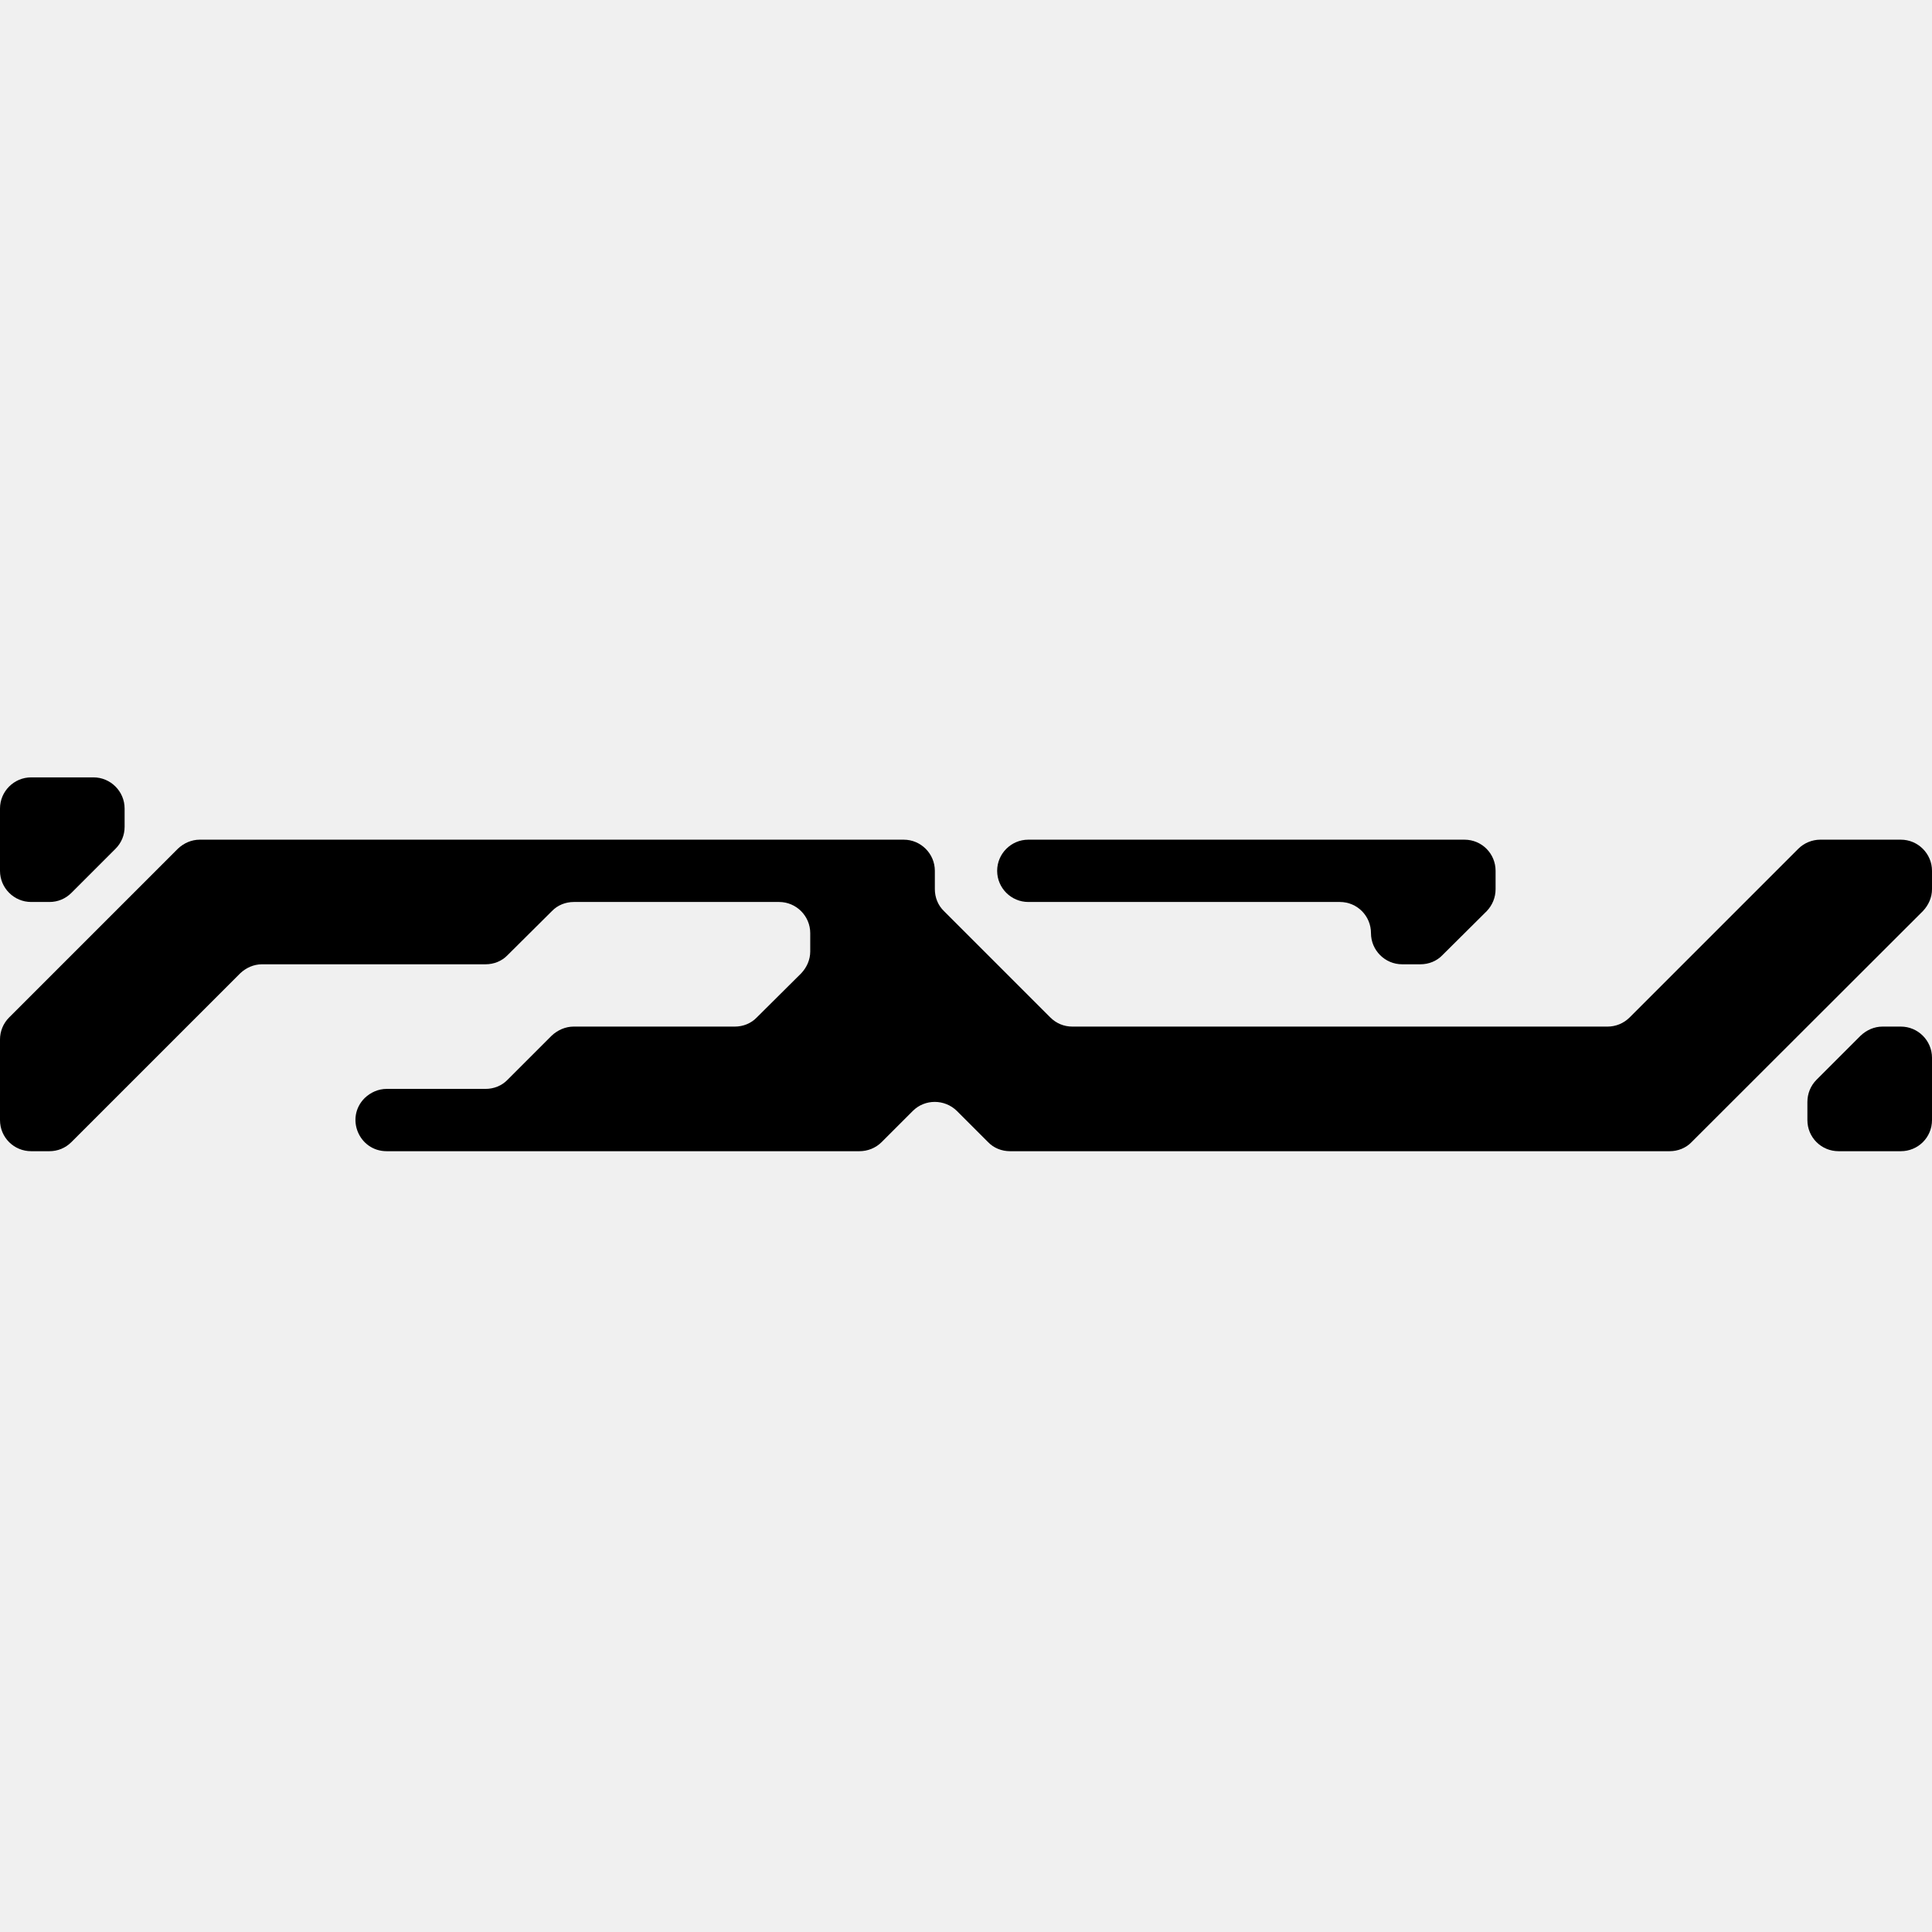
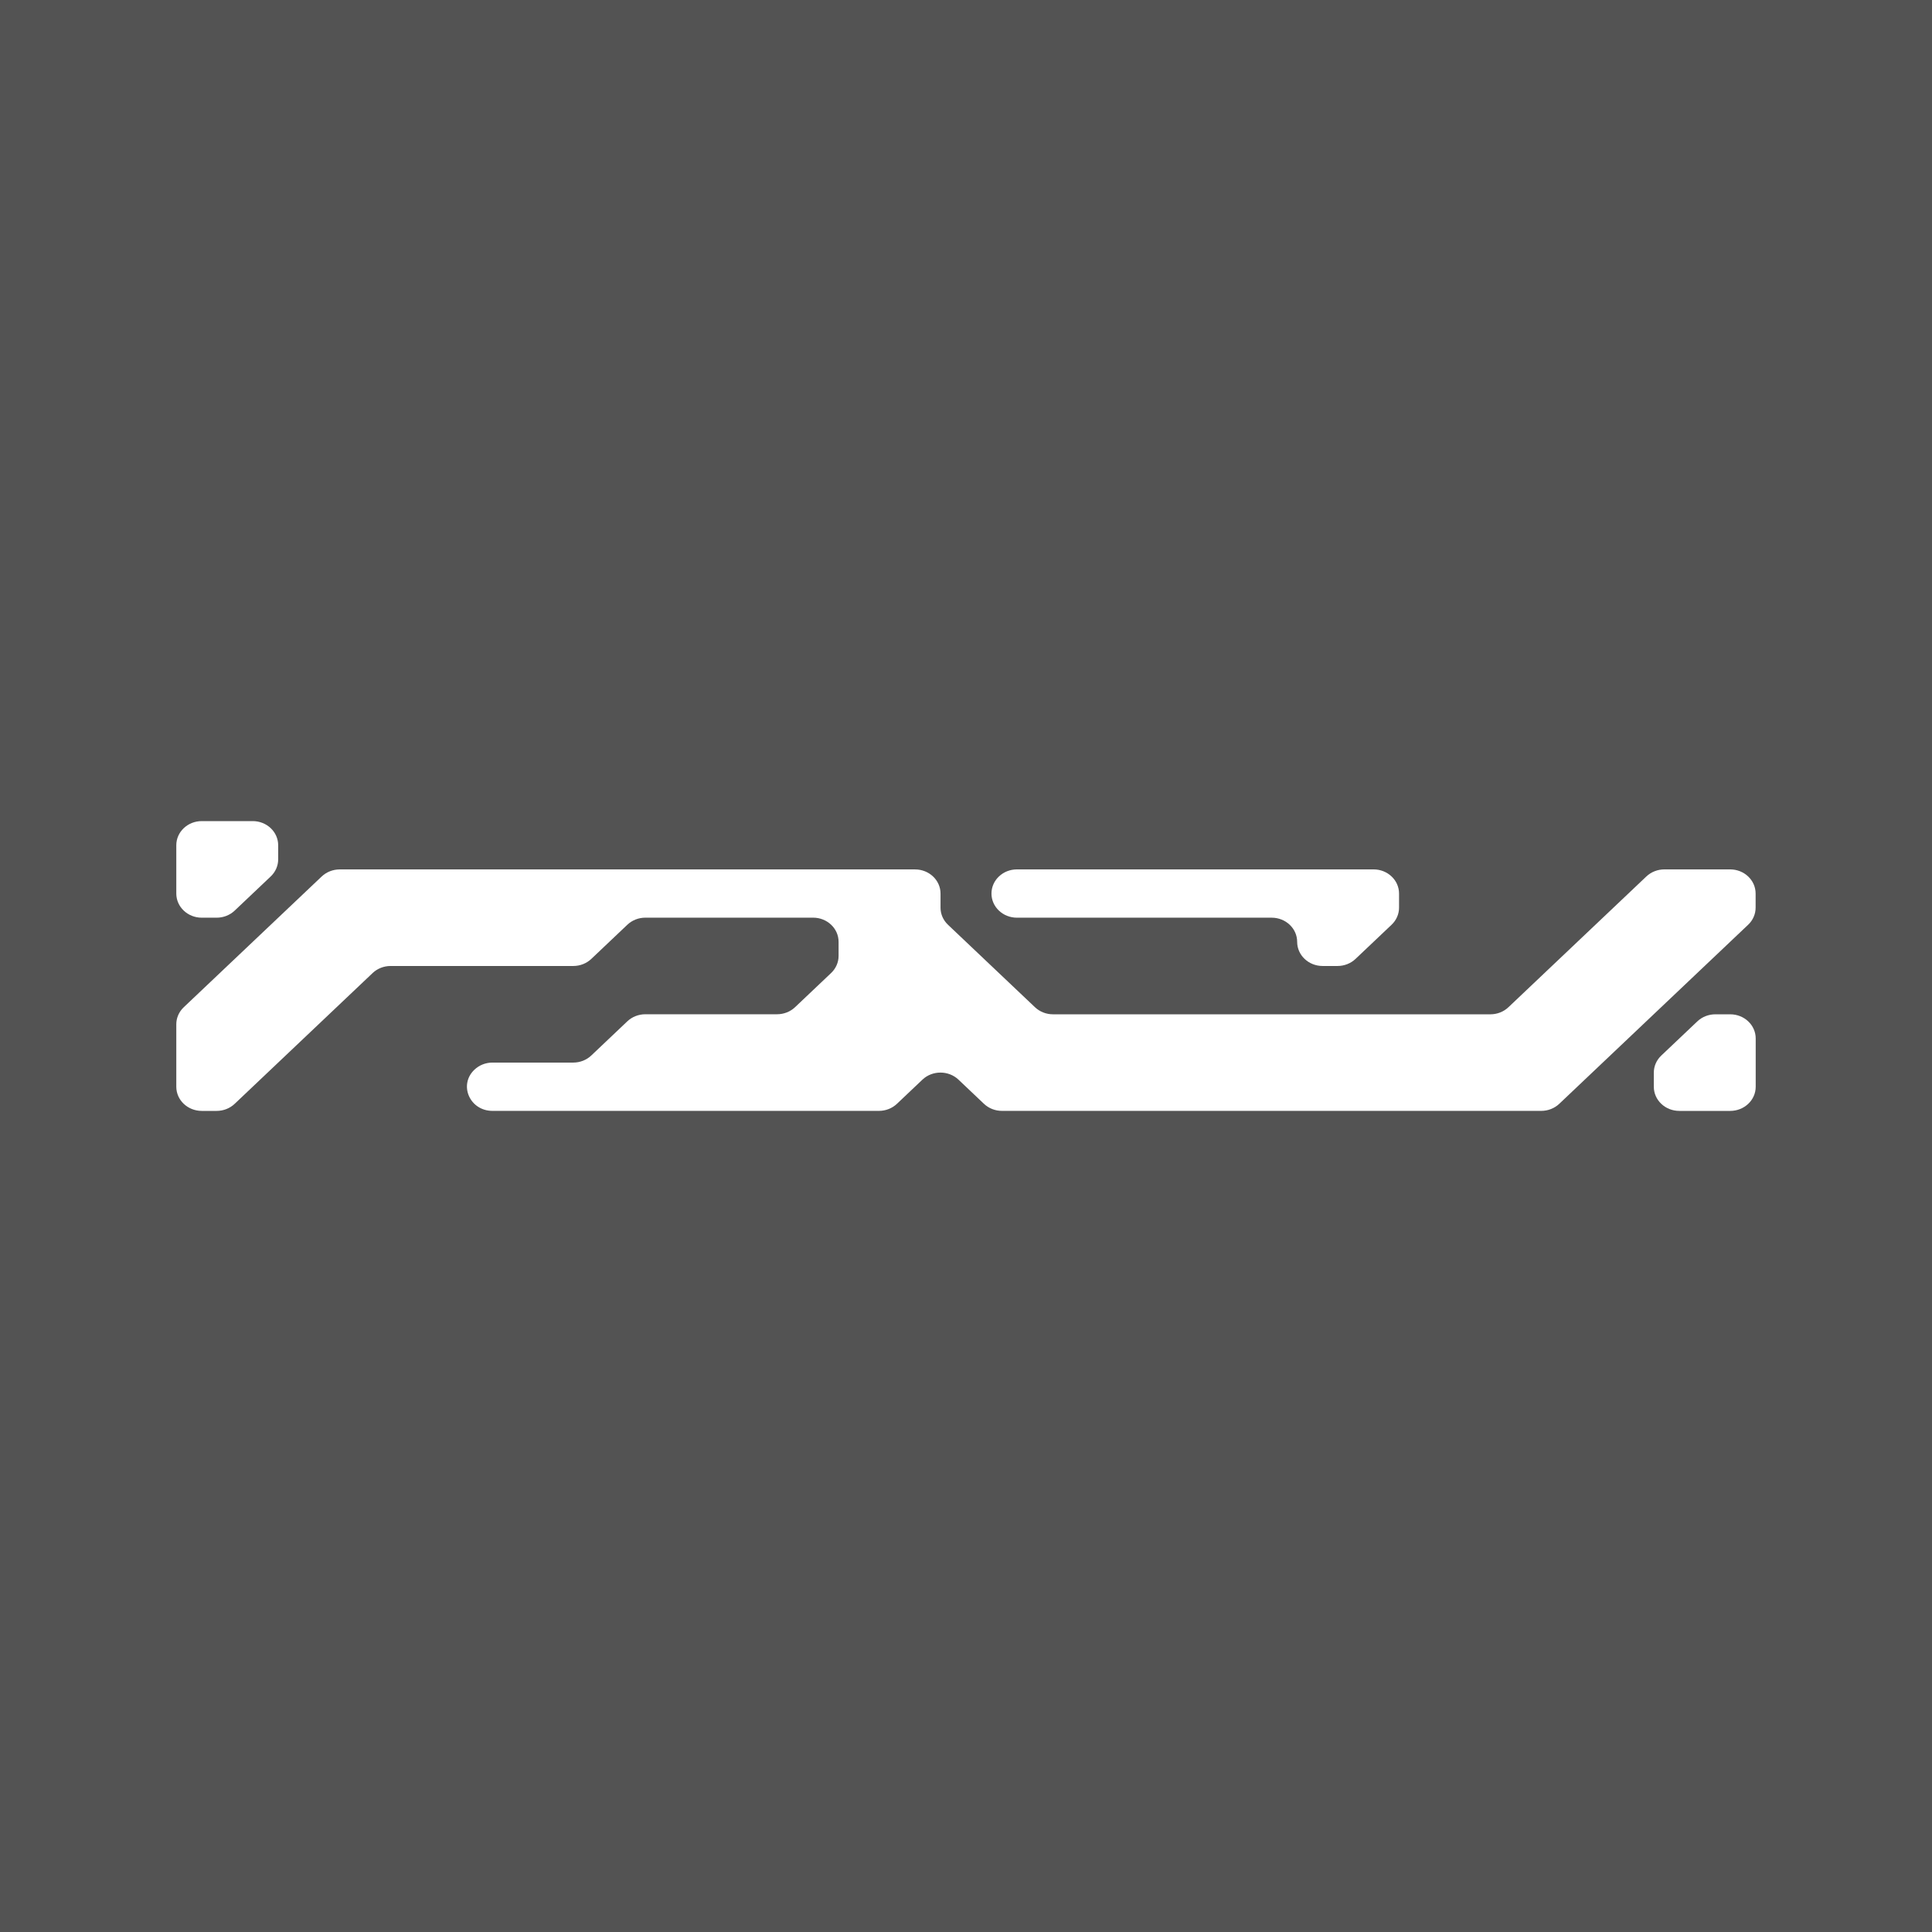
- <svg xmlns="http://www.w3.org/2000/svg" viewBox="0 0 676 676" fill="none" version="1.2" baseProfile="tiny-ps">
-   <g transform="translate(0,272)">
-     <path d="M359.8 43.6h109c6.1 0 10.9 4.9 10.9 10.9 0 6 4.9 10.9 10.9 10.9h6.4c2.9 0 5.7-1.1 7.7-3.2l15.5-15.4c2-2.1 3.1-4.8 3.1-7.7v-6.4c0-6-4.8-10.9-10.9-10.9h-152.6c-6 0-10.9 4.9-10.9 10.9 0 6 4.9 10.9 10.9 10.9zM665.1 87.2h-6.4c-2.9 0-5.6 1.2-7.7 3.2l-15.4 15.4c-2.1 2.1-3.2 4.9-3.2 7.8v6.3c0 6.1 4.9 10.9 10.9 10.9h21.8c6 0 10.9-4.8 10.9-10.9v-21.8c0-6-4.9-10.9-10.9-10.9zM10.9 43.6h6.4c2.9 0 5.6-1.1 7.7-3.2l15.4-15.4c2.1-2.1 3.2-4.8 3.2-7.7v-6.4c0-6-4.9-10.9-10.9-10.9h-21.8c-6 0-10.9 4.9-10.9 10.9v21.8c0 6 4.9 10.9 10.9 10.9z" fill="#000000" />
-     <path d="M665.1 21.8h-28.2c-2.9 0-5.7 1.2-7.7 3.2l-59 59c-2.1 2.1-4.9 3.2-7.7 3.2h-187.3c-2.9 0-5.6-1.1-7.7-3.2l-37.2-37.2c-2.1-2-3.2-4.8-3.2-7.7v-6.4c0-6-4.9-10.9-10.9-10.9h-246.3c-2.9 0-5.6 1.2-7.7 3.2l-59 59c-2.1 2.1-3.2 4.9-3.2 7.7v28.2c0 6.1 4.9 10.9 10.9 10.9h6.4c2.9 0 5.6-1.1 7.7-3.2l59-59c2.1-2 4.8-3.2 7.7-3.2h78.2c2.9 0 5.7-1.1 7.7-3.2l15.5-15.4c2-2.1 4.8-3.2 7.7-3.2h71.8c6 0 10.9 4.9 10.9 10.9v6.4c0 2.9-1.2 5.6-3.2 7.7l-15.5 15.4c-2 2.1-4.8 3.2-7.7 3.2h-56.4c-2.8 0-5.6 1.2-7.7 3.2l-15.4 15.4c-2 2.1-4.8 3.2-7.7 3.2h-34.6c-2.9 0-5.6 1.2-7.7 3.2-6.9 6.9-2 18.6 7.7 18.6h165.4c2.9 0 5.7-1.1 7.8-3.2l10.9-10.9c4.2-4.2 11.1-4.2 15.4 0l10.9 10.9c2 2.1 4.8 3.2 7.7 3.2h230.8c2.9 0 5.7-1.1 7.7-3.2l80.9-80.8c2-2.1 3.2-4.8 3.2-7.7v-6.4c0-6-4.9-10.9-10.9-10.9h0z" fill="#000000" />
-   </g>
+ <svg xmlns="http://www.w3.org/2000/svg" width="800" height="800" viewBox="0 0 800 800" fill="none" version="1.2" baseProfile="tiny-ps">
+   <rect width="800" height="800" fill="#535353" />
+   <path d="M421.094 379.996H526.579C532.405 379.996 537.126 384.472 537.126 389.995C537.126 395.519 541.847 399.994 547.673 399.994H553.845C556.639 399.994 559.326 398.935 561.3 397.063L576.223 382.916C578.209 381.033 579.315 378.497 579.315 375.848V369.997C579.315 364.473 574.594 359.998 568.768 359.998H421.094C415.268 359.998 410.547 364.473 410.547 369.997C410.547 375.521 415.268 379.996 421.094 379.996Z" fill="white" />
+   <path d="M716.453 420.004H710.281C707.487 420.004 704.8 421.063 702.826 422.935L687.903 437.082C685.917 438.965 684.811 441.501 684.811 444.15V450.001C684.811 455.525 689.532 460 695.358 460H716.453C722.279 460 727 455.525 727 450.001V430.003C727 424.479 722.279 420.004 716.453 420.004Z" fill="white" />
+   <path d="M83.547 379.996H89.719C92.513 379.996 95.2 378.937 97.174 377.065L112.097 362.918C114.083 361.035 115.189 358.499 115.189 355.85V349.999C115.189 344.475 110.468 340 104.642 340H83.547C77.721 340 73 344.475 73 349.999V369.997C73 375.521 77.721 379.996 83.547 379.996Z" fill="white" />
+   <path d="M716.453 359.998H689.175C686.381 359.998 683.693 361.058 681.719 362.929L624.607 417.073C622.622 418.955 619.946 420.004 617.152 420.004H436.018C433.223 420.004 430.536 418.944 428.562 417.073L392.544 382.927C390.559 381.045 389.453 378.508 389.453 375.859V370.008C389.453 364.485 384.732 360.009 378.906 360.009H140.659C137.865 360.009 135.178 361.069 133.204 362.94L76.092 417.073C74.106 418.955 73 421.492 73 424.141V450.001C73 455.525 77.721 460 83.547 460H89.719C92.513 460 95.2 458.94 97.174 457.069L154.286 402.925C156.272 401.043 158.947 399.994 161.742 399.994H237.392C240.186 399.994 242.874 398.935 244.847 397.063L259.771 382.916C261.756 381.033 264.432 379.985 267.226 379.985H336.693C342.519 379.985 347.24 384.46 347.24 389.984V395.835C347.24 398.484 346.122 401.031 344.148 402.903L329.225 417.05C327.24 418.933 324.564 419.981 321.77 419.981H267.214C264.42 419.981 261.732 421.041 259.759 422.912L244.836 437.06C242.85 438.942 240.174 439.991 237.38 439.991H203.919C201.125 439.991 198.437 441.05 196.463 442.922C189.816 449.223 194.525 459.989 203.919 459.989H363.959C366.753 459.989 369.44 458.929 371.414 457.058L381.961 447.059C386.076 443.158 392.758 443.158 396.885 447.059L407.432 457.058C409.418 458.94 412.093 459.989 414.887 459.989H638.211C641.005 459.989 643.692 458.929 645.666 457.058L723.873 382.916C725.858 381.033 726.964 378.497 726.964 375.848V369.997C726.964 364.473 722.244 359.998 716.417 359.998H716.453Z" fill="white" />
</svg>
